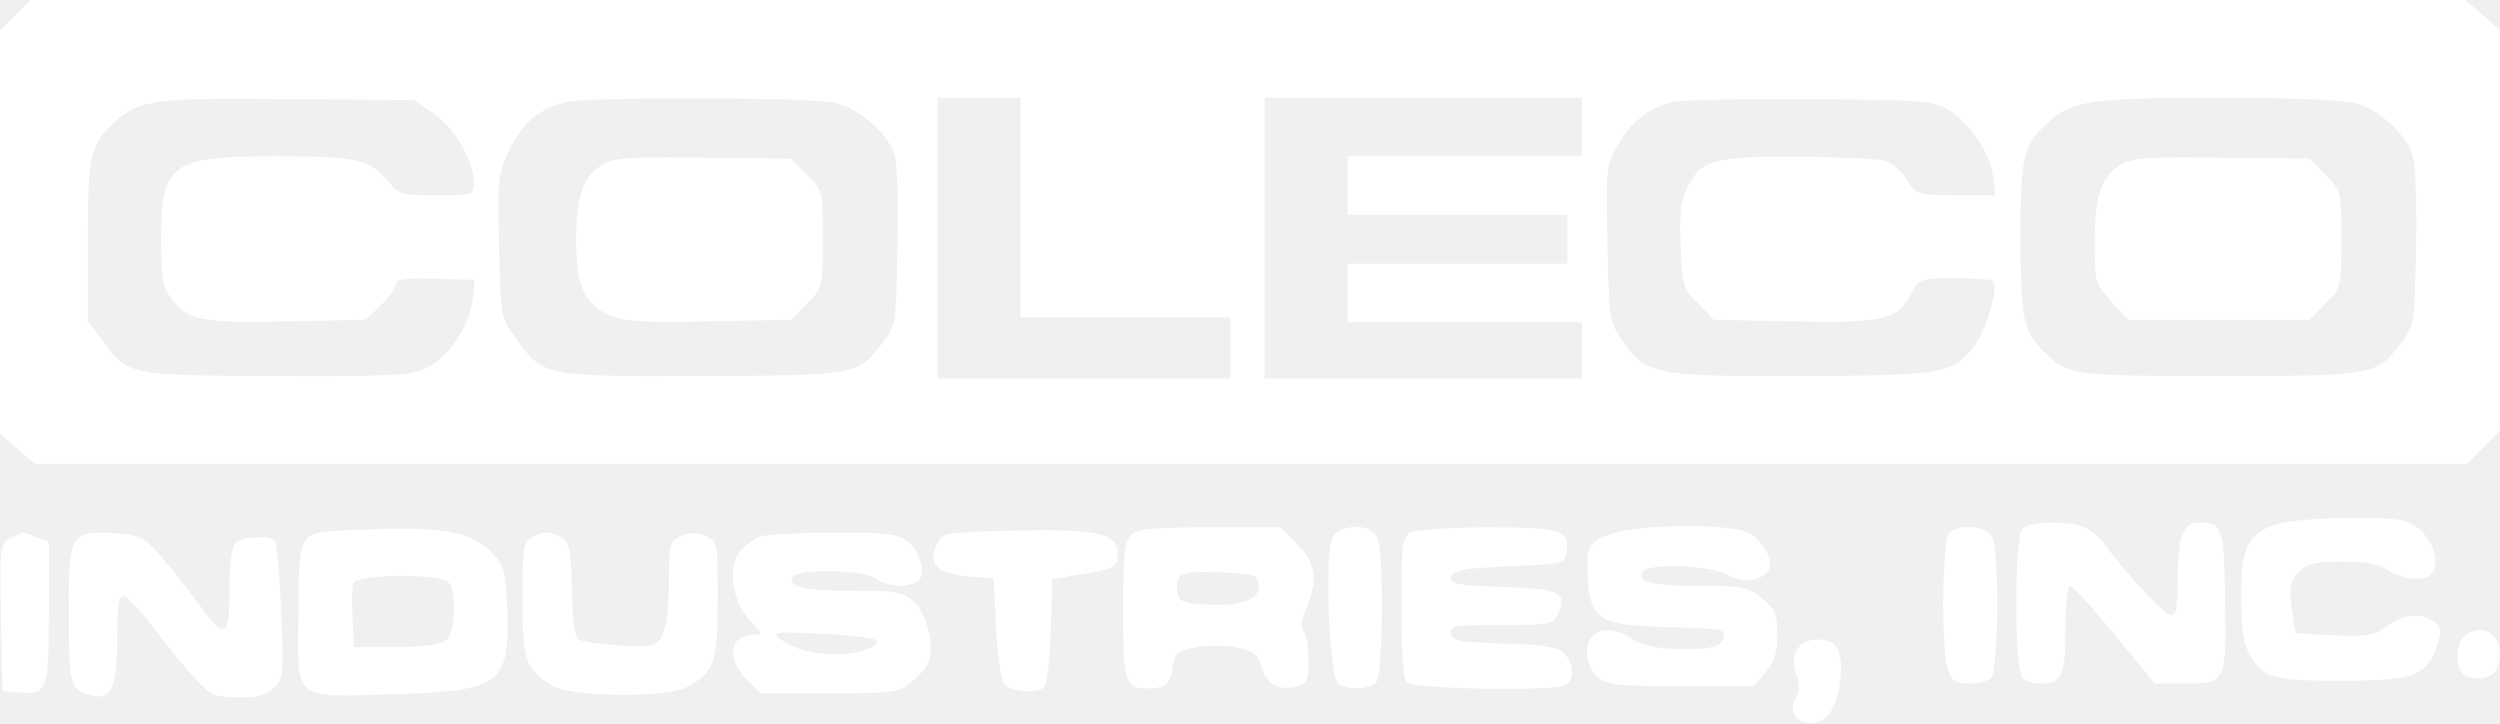
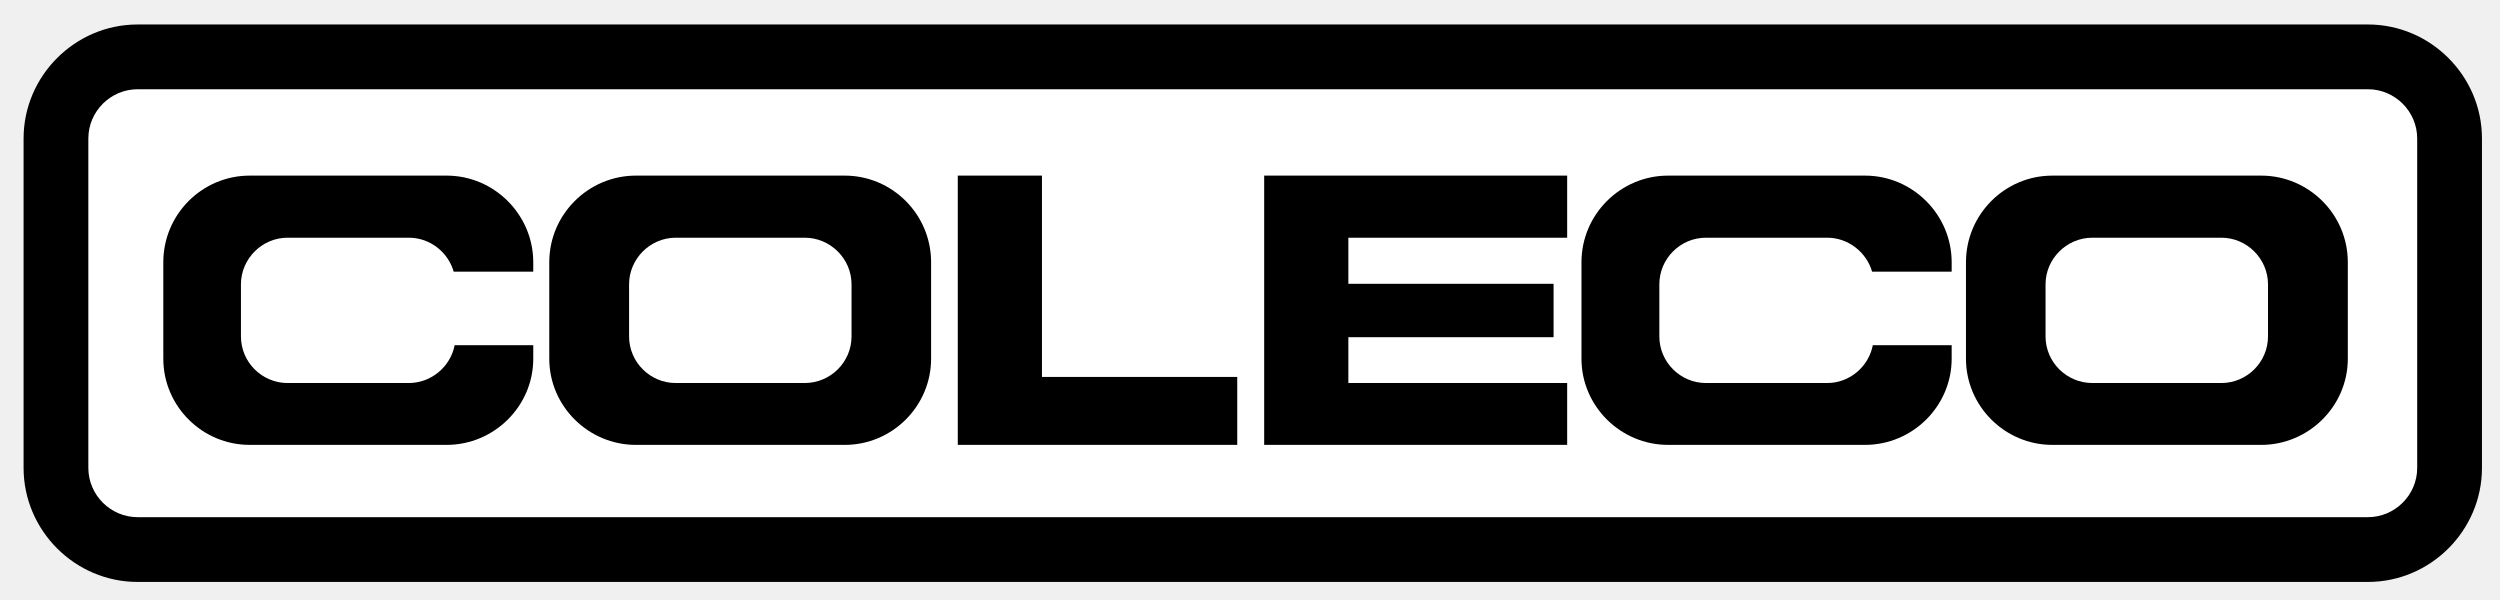
- <svg xmlns="http://www.w3.org/2000/svg" version="1.0" width="512pt" height="148.13pt" viewBox="0 0 512 148.13" preserveAspectRatio="xMidYMid meet">
-   <g transform="translate(0,330) scale(0.1,-0.1)" fill="#ffffff" stroke="none">
-     <path d="M31 3269 l-31 -31 0 -413 0 -413 35 -31 36 -31 2490 0 2491 0 34 34 34 34 0 410 0 410 -35 31 -36 31 -2494 0 -2493 0 -31 -31z m856 -201 c44 -29 83 -96 83 -141 0 -27 0 -27 -76 -27 -69 0 -78 2 -96 25 -38 48 -65 55 -228 55 -220 0 -240 -14 -240 -168 0 -77 3 -99 20 -122 33 -46 62 -52 238 -48 l161 3 30 29 c17 17 31 36 31 43 0 11 18 14 81 12 l81 -2 -4 -41 c-7 -55 -49 -118 -95 -140 -31 -15 -69 -17 -305 -16 -303 1 -307 1 -358 72 l-30 41 0 164 c0 175 5 196 53 241 51 48 83 52 358 49 l256 -2 40 -27z m826 21 c45 -12 100 -58 116 -98 9 -19 11 -82 9 -193 -3 -163 -3 -165 -31 -201 -50 -66 -53 -66 -372 -67 -324 -1 -323 -1 -380 79 -30 42 -30 45 -33 188 -3 140 -3 147 23 199 26 54 59 81 115 95 43 11 512 10 553 -2z m377 -214 l0 -225 215 0 215 0 0 -62 0 -63 -300 0 -300 0 0 288 0 287 85 0 85 0 0 -225z m1150 165 l0 -60 -240 0 -240 0 0 -60 0 -60 225 0 225 0 0 -50 0 -50 -225 0 -225 0 0 -60 0 -60 240 0 240 0 0 -57 0 -58 -325 0 -325 0 0 288 0 287 325 0 325 0 0 -60z m750 35 c45 -27 87 -90 92 -137 l4 -38 -81 0 c-79 1 -80 1 -100 32 -11 18 -31 35 -45 39 -14 4 -94 7 -178 8 -174 1 -199 -6 -227 -65 -13 -28 -16 -56 -13 -120 3 -79 5 -85 36 -116 l32 -33 164 -3 c183 -4 213 3 241 58 15 29 18 30 89 30 40 0 75 -2 78 -5 12 -12 -14 -100 -38 -133 -45 -58 -63 -61 -357 -62 -300 -1 -318 2 -367 76 -24 35 -25 46 -28 196 -3 155 -3 160 22 202 27 47 63 75 111 87 16 4 143 7 280 6 232 -2 253 -3 285 -22z m833 14 c51 -14 104 -63 118 -107 6 -22 9 -99 7 -193 -3 -153 -4 -156 -31 -192 -50 -66 -54 -67 -372 -67 -296 0 -307 1 -353 44 -48 43 -53 67 -54 236 0 169 5 192 55 238 49 46 85 51 347 52 142 0 261 -5 283 -11z" />
-     <path d="M1238 2965 c-43 -24 -58 -64 -58 -155 0 -95 16 -131 67 -155 28 -13 65 -16 203 -13 l170 3 32 33 c33 32 33 33 33 132 0 99 0 100 -33 132 l-32 33 -178 2 c-143 2 -182 0 -204 -12z" />
-     <path d="M4348 2965 c-44 -24 -58 -63 -58 -160 0 -83 1 -86 34 -123 l34 -37 186 0 186 0 32 33 c33 32 33 33 33 132 0 99 0 100 -33 132 l-32 33 -178 2 c-143 2 -182 0 -204 -12z" />
-     <path d="M4661 2226 c-59 -21 -71 -46 -71 -148 0 -74 4 -97 21 -124 27 -44 49 -49 194 -48 138 0 166 11 186 71 10 32 9 38 -7 50 -26 19 -61 16 -95 -9 -26 -19 -40 -22 -107 -19 -42 1 -78 4 -80 5 -1 2 -5 26 -9 53 -5 43 -2 54 16 72 17 17 33 21 89 21 45 0 75 -5 90 -16 31 -21 78 -26 92 -9 18 22 2 72 -30 95 -24 17 -43 20 -142 19 -62 0 -128 -6 -147 -13z" />
-     <path d="M3384 2220 c-53 -4 -90 -12 -108 -23 -25 -17 -27 -22 -24 -79 4 -86 23 -98 154 -102 127 -4 124 -4 124 -20 0 -20 -27 -27 -98 -25 -40 1 -71 8 -89 20 -32 22 -64 24 -81 7 -19 -19 -14 -63 9 -84 19 -17 38 -19 171 -19 l150 0 24 28 c18 21 24 40 24 77 0 42 -4 52 -31 74 -28 24 -38 26 -127 26 -98 0 -130 8 -118 29 11 18 140 14 173 -6 33 -19 77 -12 87 13 7 19 -16 59 -41 72 -26 13 -106 18 -199 12z" />
-     <path d="M4142 2218 c-17 -17 -17 -289 0 -306 7 -7 24 -12 38 -12 43 0 50 17 50 112 0 49 4 88 10 88 5 0 46 -45 91 -100 l82 -100 57 0 c89 0 90 1 87 168 -2 152 -5 162 -54 162 -32 0 -43 -29 -43 -114 0 -59 -3 -76 -14 -76 -13 0 -97 91 -138 148 -7 10 -23 24 -35 30 -28 16 -116 15 -131 0z" />
-     <path d="M692 2213 c-79 -5 -80 -7 -81 -172 -2 -177 -11 -169 186 -163 228 6 247 20 242 172 -4 86 -5 91 -36 122 -44 43 -110 52 -311 41z m226 -105 c18 -18 15 -103 -4 -119 -11 -9 -45 -14 -103 -14 l-86 0 -3 59 c-2 32 -1 65 2 72 7 18 176 20 194 2z" />
-     <path d="M2032 2212 c-99 -3 -103 -4 -114 -28 -18 -40 0 -58 63 -64 l54 -5 5 -102 c3 -58 10 -107 17 -114 17 -17 69 -20 82 -6 5 7 12 60 13 117 l3 104 65 11 c53 8 66 14 68 30 8 55 -31 64 -256 57z" />
-     <path d="M2316 2204 c-13 -12 -16 -41 -16 -153 0 -147 4 -161 50 -161 36 0 48 11 52 45 3 26 8 31 45 39 25 5 60 5 85 0 36 -8 44 -14 52 -41 10 -35 34 -48 72 -39 21 6 24 12 24 54 0 26 -5 53 -10 58 -7 7 -6 22 5 47 25 59 20 94 -19 133 l-34 34 -145 0 c-119 0 -148 -3 -161 -16z m262 -101 c4 -30 -34 -45 -107 -41 -45 2 -57 7 -59 21 -8 42 4 48 85 45 72 -3 78 -5 81 -25z" />
-     <path d="M2729 2199 c-17 -33 -7 -288 12 -300 20 -13 63 -11 77 3 15 15 17 271 2 299 -15 28 -75 26 -91 -2z" />
-     <path d="M2888 2209 c-16 -9 -18 -27 -18 -152 0 -98 4 -147 12 -155 13 -13 291 -18 322 -6 21 8 20 47 -2 67 -13 12 -43 17 -122 19 -90 3 -105 5 -108 21 -3 15 7 17 102 17 104 0 107 1 118 25 19 41 0 50 -118 53 -91 3 -105 6 -102 20 3 14 22 18 118 22 111 5 115 6 118 28 7 47 -10 52 -162 52 -77 0 -149 -5 -158 -11z" />
-     <path d="M3992 2208 c-15 -15 -17 -244 -2 -282 8 -21 16 -26 43 -26 18 0 38 5 45 12 15 15 17 261 2 289 -12 22 -68 27 -88 7z" />
-     <path d="M22 2198 c-22 -11 -22 -14 -20 -162 l3 -151 33 -3 c58 -6 62 4 62 164 l0 144 -26 10 c-14 6 -26 10 -27 9 -1 0 -12 -5 -25 -11z" />
-     <path d="M157 2193 c-14 -17 -17 -40 -16 -156 0 -141 2 -148 45 -161 41 -12 54 16 54 115 0 65 3 89 13 89 6 0 33 -29 60 -64 26 -35 64 -81 85 -104 34 -37 41 -40 90 -40 40 -1 58 4 73 19 19 19 20 29 15 156 -4 75 -9 140 -12 144 -8 13 -68 11 -82 -3 -7 -7 -12 -44 -12 -95 0 -100 -9 -104 -63 -30 -21 29 -55 72 -76 96 -36 42 -42 45 -97 49 -49 3 -62 1 -77 -15z" />
-     <path d="M1088 2199 c-16 -9 -18 -26 -18 -127 0 -126 6 -141 61 -176 38 -24 231 -26 276 -3 56 30 63 49 63 179 0 117 0 119 -25 130 -19 8 -31 8 -50 0 -24 -11 -25 -16 -25 -94 0 -48 -6 -94 -13 -108 -12 -24 -17 -25 -87 -22 -41 2 -80 8 -86 13 -7 6 -12 46 -13 102 -1 73 -5 95 -18 105 -20 14 -42 15 -65 1z" />
-     <path d="M1555 2201 c-11 -5 -28 -18 -39 -30 -27 -30 -17 -103 20 -142 25 -26 26 -29 8 -29 -50 0 -57 -48 -15 -91 l29 -29 140 0 c126 0 142 2 166 21 14 11 31 29 36 39 16 30 0 101 -28 127 -23 21 -34 23 -126 23 -101 0 -135 8 -122 29 11 17 147 14 170 -4 22 -17 64 -19 85 -6 20 13 5 66 -24 85 -19 13 -52 16 -152 15 -70 0 -137 -4 -148 -8z m239 -212 c12 -11 -36 -29 -78 -29 -51 0 -89 10 -115 29 -23 17 -20 18 80 13 57 -2 108 -8 113 -13z" />
-     <path d="M5050 2000 c-18 -11 -23 -59 -8 -77 13 -16 50 -17 66 -1 7 7 12 24 12 38 0 43 -34 63 -70 40z" />
-     <path d="M3680 1969 c-8 -14 -8 -29 -1 -50 7 -22 7 -35 -1 -48 -23 -37 20 -68 58 -43 32 21 47 125 22 150 -20 20 -66 15 -78 -9z" />
-   </g>
+ <svg xmlns="http://www.w3.org/2000/svg" version="1.1" id="VARG" x="0px" y="0px" width="371px" height="89px" viewBox="0 0 371 89" enable-background="new 0 0 371 89" xml:space="preserve">
+   <path d="M20.419,86.36h330.984c9.288,0,16.92-7.632,16.92-16.92V20.553c0-9.288-7.632-16.92-16.92-16.92H20.419 c-9.288,0-16.919,7.632-16.919,16.92V69.44C3.5,78.729,11.131,86.36,20.419,86.36z" />
+   <path fill="#FFFFFF" d="M20.419,13.244h330.984c3.996,0,7.308,3.276,7.308,7.309V69.44c0,4.032-3.312,7.308-7.308,7.308H20.419 c-3.996,0-7.308-3.276-7.308-7.308V20.553C13.112,16.521,16.423,13.244,20.419,13.244z" />
+   <path d="M289.627,40.316h-11.808c-0.828-2.88-3.528-5.04-6.66-5.04h-18c-3.816,0-6.912,3.132-6.912,6.912v7.74 c0,3.816,3.132,6.912,6.912,6.912h18c3.348,0,6.156-2.448,6.768-5.616h11.7v2.016c0,7.02-5.796,12.78-12.852,12.78h-29.232 c-7.056,0-12.852-5.76-12.852-12.78V38.913c0-7.092,5.796-12.852,12.852-12.852h29.232c7.056,0,12.852,5.796,12.852,12.852V40.316z" />
+   <path d="M79.136,40.316H67.328c-0.828-2.88-3.492-5.04-6.66-5.04h-18c-3.78,0-6.912,3.132-6.912,6.912v7.74 c0,3.816,3.132,6.912,6.912,6.912h18c3.348,0,6.192-2.448,6.804-5.616h11.664v2.016c0,7.02-5.796,12.78-12.852,12.78H37.051 c-7.056,0-12.816-5.76-12.816-12.78V38.913c0-7.092,5.76-12.852,12.816-12.852h29.232c7.056,0,12.852,5.796,12.852,12.852V40.316z" />
+   <path d="M304.567,26.061h30.996c7.056,0,12.852,5.76,12.852,12.852v14.328c0,7.02-5.796,12.78-12.852,12.78h-30.996 c-7.055,0-12.816-5.76-12.816-12.78V38.913C291.751,31.82,297.512,26.061,304.567,26.061z" />
+   <path d="M94.363,26.061h30.996c7.056,0,12.816,5.76,12.816,12.852v14.328c0,7.02-5.76,12.78-12.816,12.78H94.363 c-7.056,0-12.851-5.76-12.851-12.78V38.913C81.512,31.82,87.308,26.061,94.363,26.061z" />
+   <path d="M200.096,42.117h30.456v7.92h-30.456v6.804h32.472v9.18c-14.976,0-29.952,0-44.964,0v-39.96c15.012,0,29.988,0,44.964,0 v9.216h-32.472V42.117z" />
+   <path d="M154.627,55.94h28.98v10.08c-13.824,0-27.648,0-41.472,0v-39.96h12.492V55.94z" />
+   <path fill="#FFFFFF" d="M310.507,35.276h19.152c3.78,0,6.913,3.132,6.913,6.912v7.74c0,3.816-3.133,6.912-6.913,6.912h-19.152 c-3.816,0-6.947-3.096-6.947-6.912v-7.74C303.56,38.409,306.691,35.276,310.507,35.276z" />
+   <path fill="#FFFFFF" d="M100.268,35.276h19.152c3.816,0,6.948,3.132,6.948,6.912v7.74c0,3.816-3.132,6.912-6.948,6.912h-19.152 c-3.78,0-6.912-3.096-6.912-6.912v-7.74C93.355,38.409,96.487,35.276,100.268,35.276z" />
</svg>
